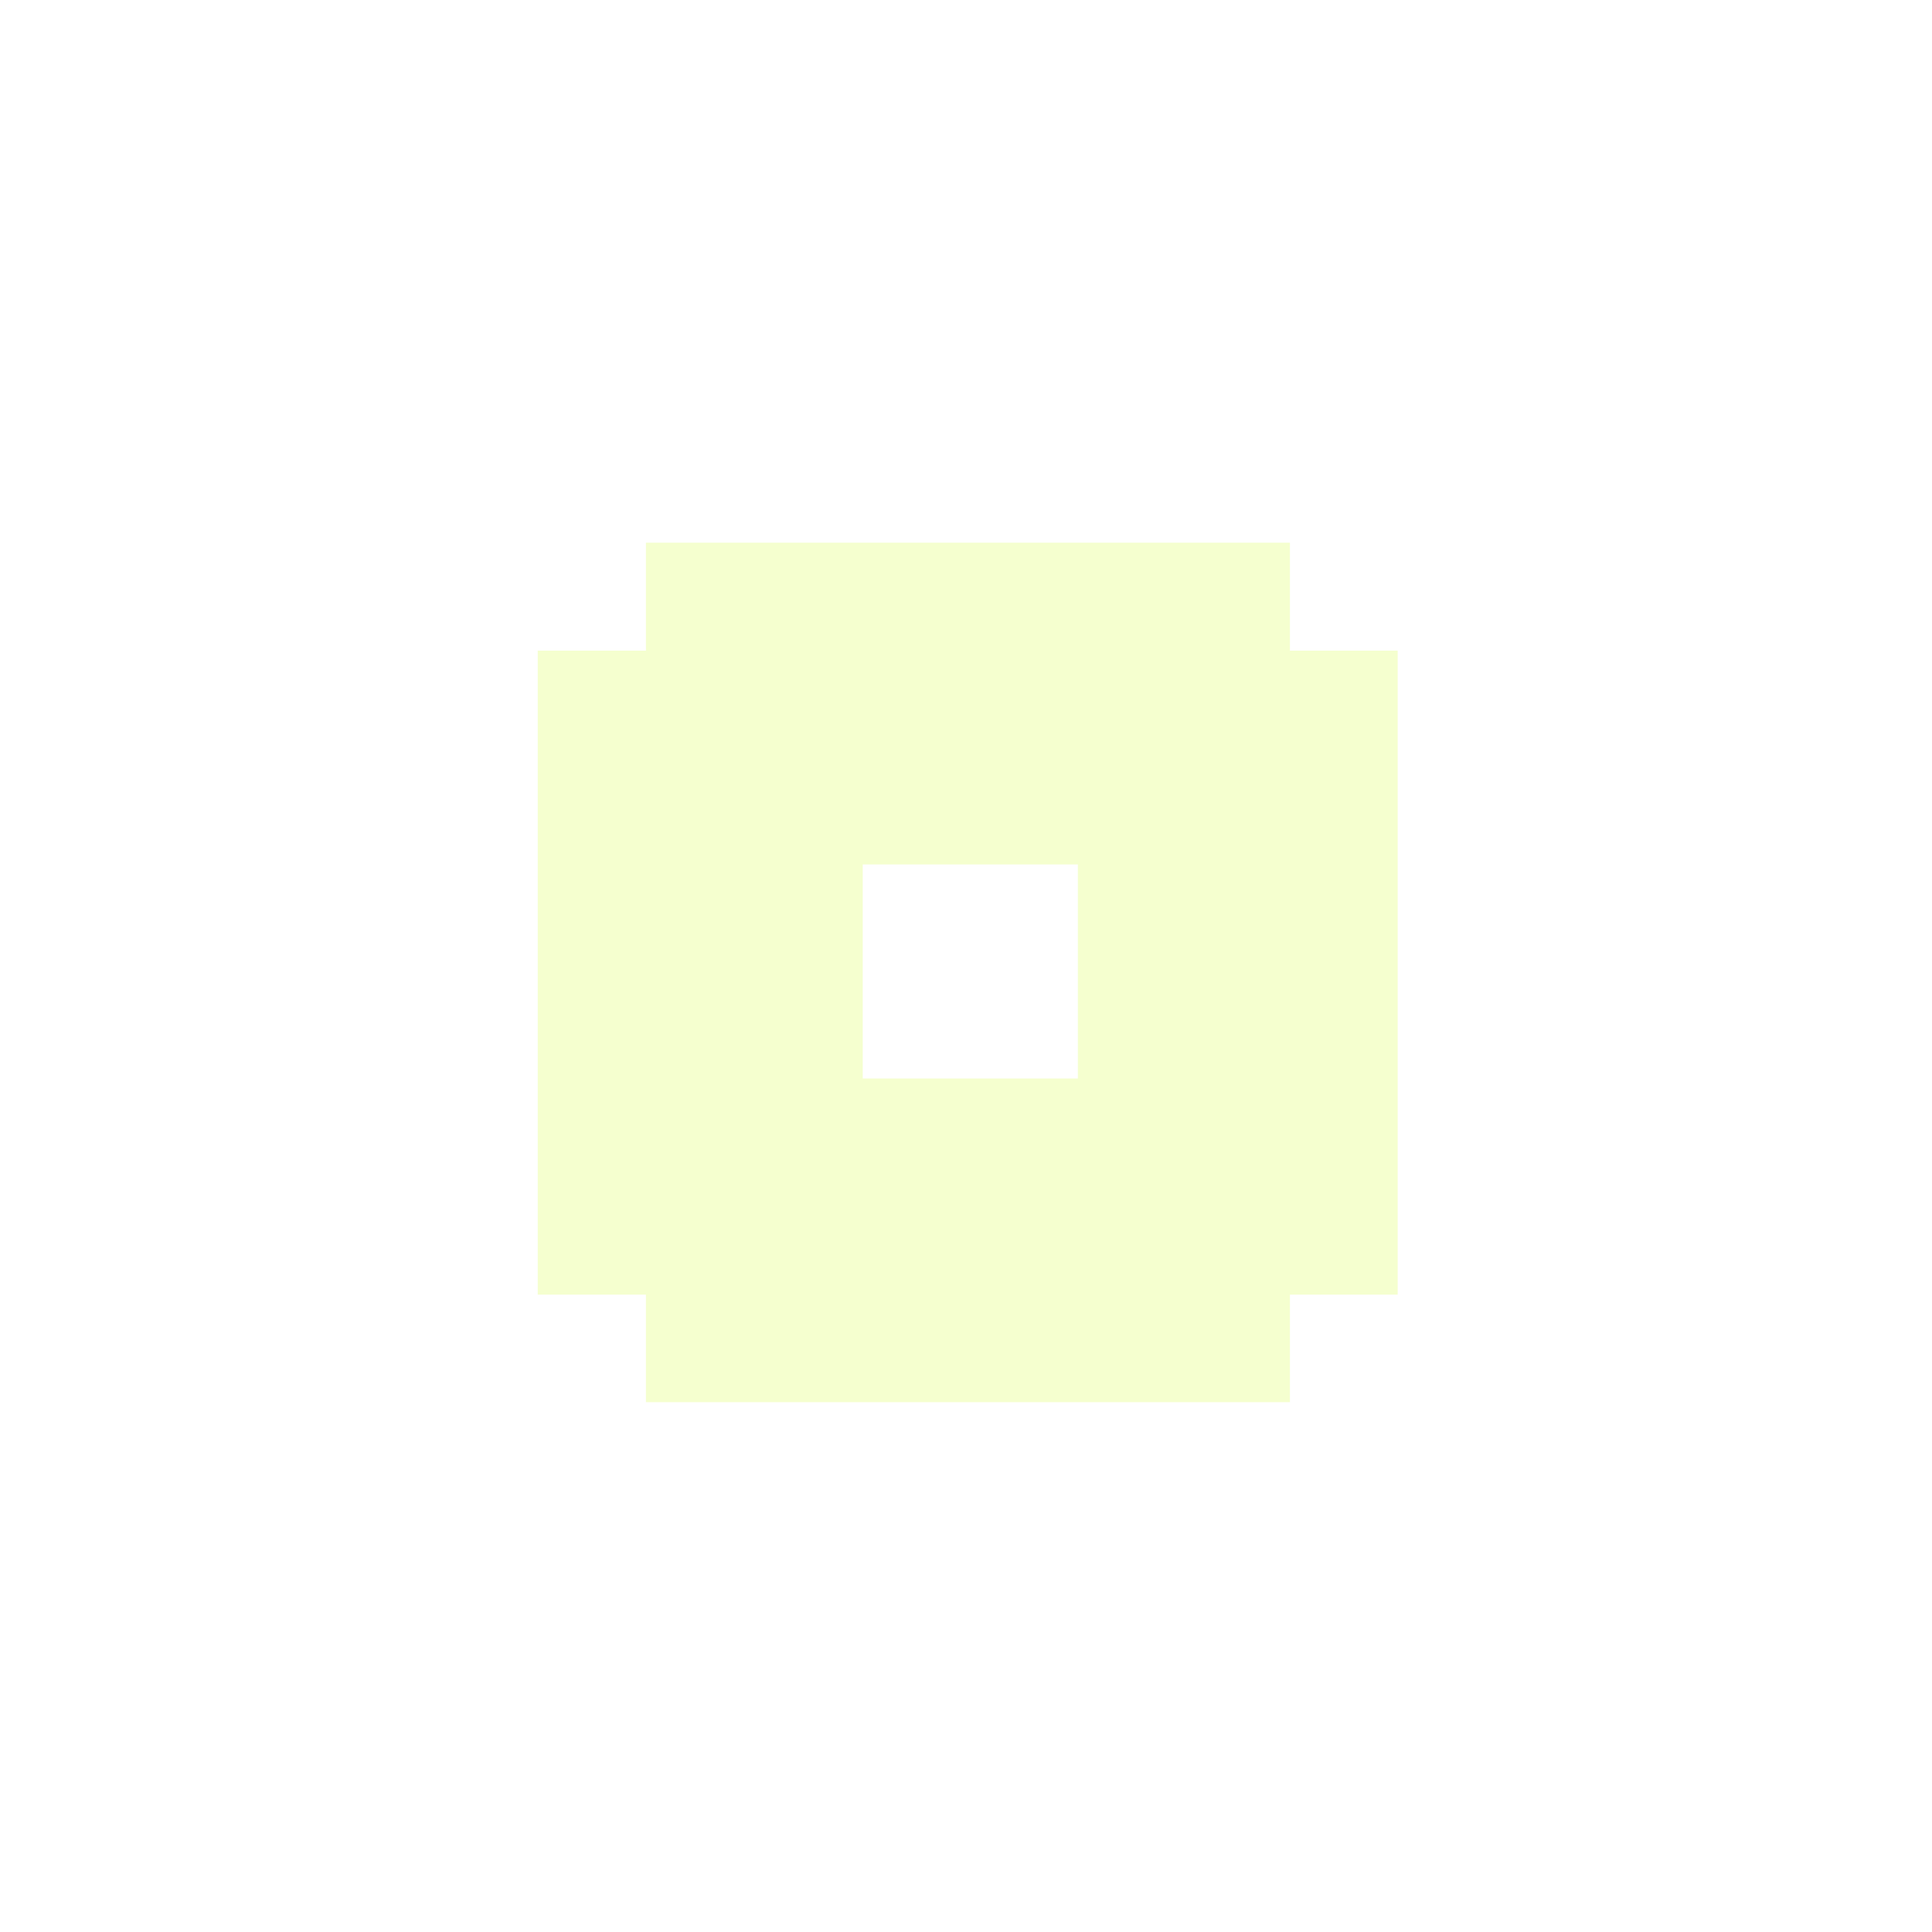
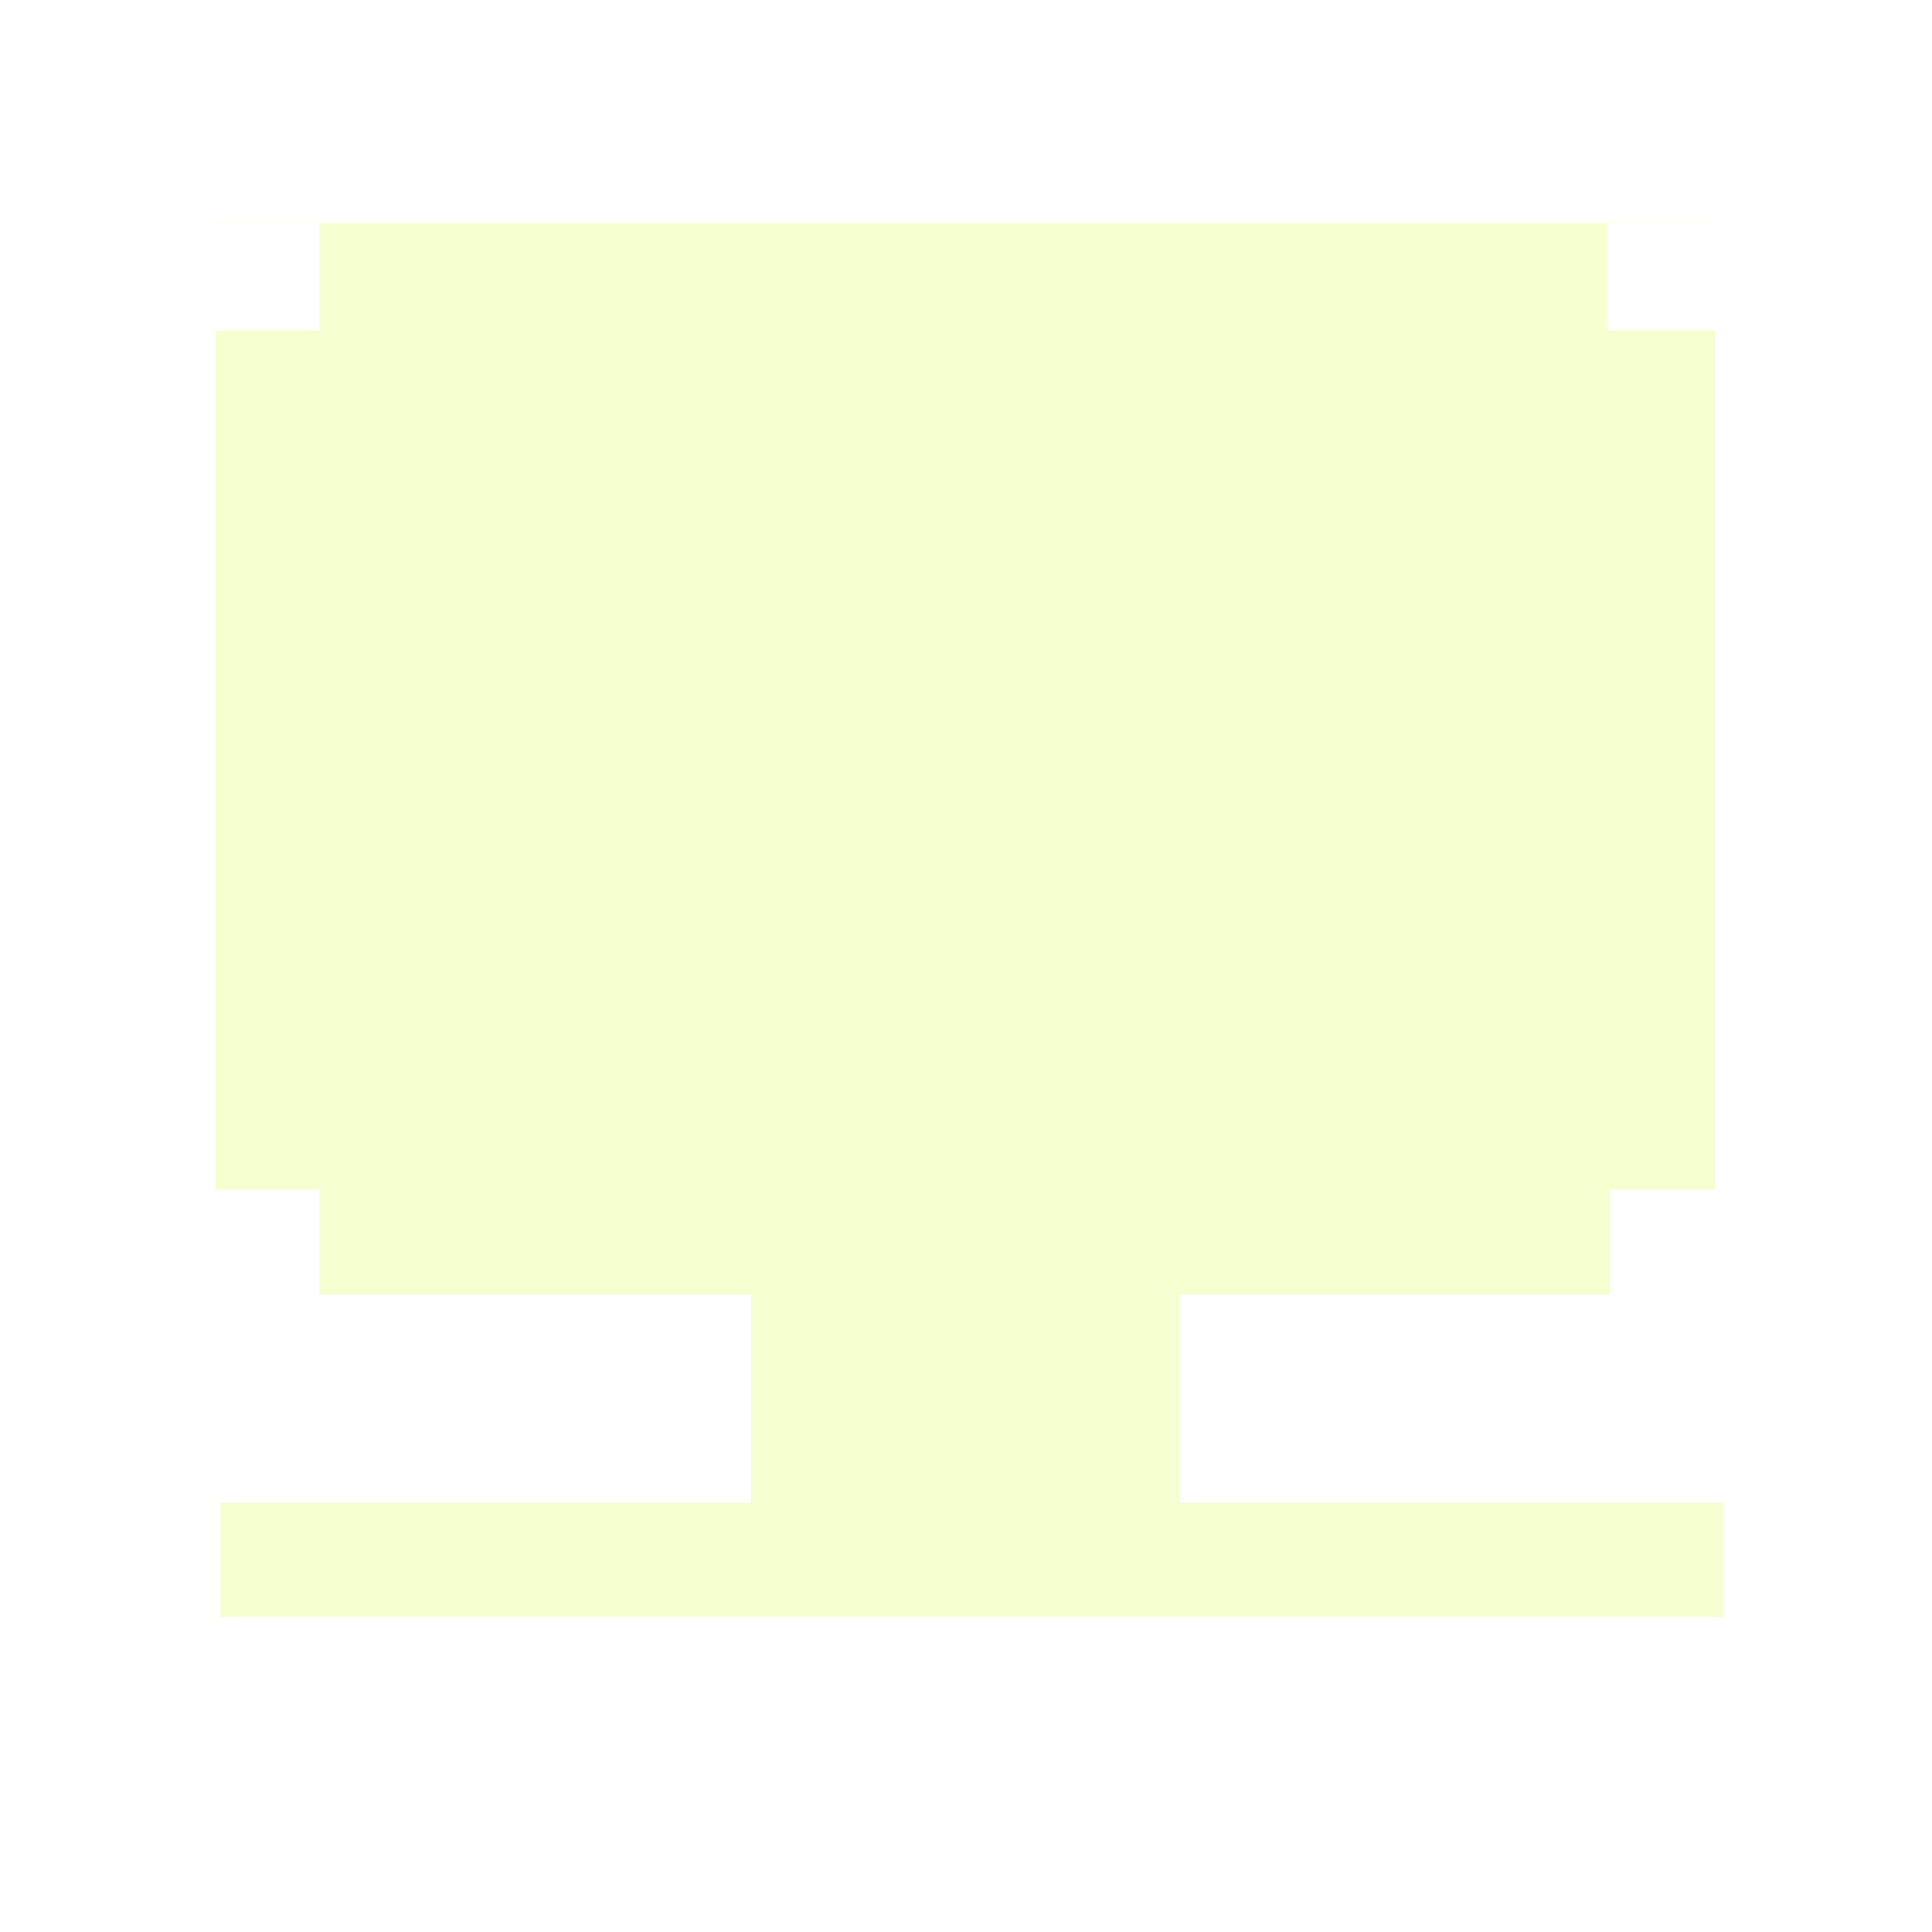
<svg xmlns="http://www.w3.org/2000/svg" width="18" height="18" id="svg5266" version="1.1">
  <defs id="defs5268" />
  <g id="layer1" transform="translate(0,2)">
-     <path style="opacity:1;fill:#f5ffcf;fill-opacity:1;stroke:none;stroke-width:1.6;stroke-linecap:round;stroke-linejoin:round;stroke-miterlimit:4;stroke-dasharray:none;stroke-opacity:1" d="m 6.018,3.056 0,1.006 -1.008,0 0,6 1.008,0 0,1.002 6,0 0,-1.002 1.004,0 0,-6 -1.004,0 0,-1.006 -6,0 z m 2.02,2.998 2.004,0 0,1.994 -2.004,0 0,-1.994 z" id="rect4141" />
+     <path style="opacity:1;fill:#f5ffcf;fill-opacity:1;stroke:none;stroke-width:1.6;stroke-linecap:round;stroke-linejoin:round;stroke-miterlimit:4;stroke-dasharray:none;stroke-opacity:0" d="m 2.008,0.08 0,0.004 0.969,0 0,0.996 -0.969,0 0,8.004 0.969,0 0,0.98 12.023,0 0,-0.98 0.977,0 0,-8.004 -1,0 0,-0.996 1,0 0,-0.004 -13.969,3.8e-6 z" id="rect4135" />
+     <rect style="opacity:1;fill:#f5ffcf;fill-opacity:1;stroke:none;stroke-width:1.6;stroke-linecap:round;stroke-linejoin:round;stroke-miterlimit:4;stroke-dasharray:none;stroke-opacity:0" id="rect4135-0" width="14" height="1.062" x="2.053" y="12.003" />
+     <rect style="opacity:1;fill:#f5ffcf;fill-opacity:1;stroke:none;stroke-width:1.6;stroke-linecap:round;stroke-linejoin:round;stroke-miterlimit:4;stroke-dasharray:none;stroke-opacity:0" id="rect4135-0-4" width="3.994" height="2.05" x="6.999" y="10.02" />
  </g>
</svg>
